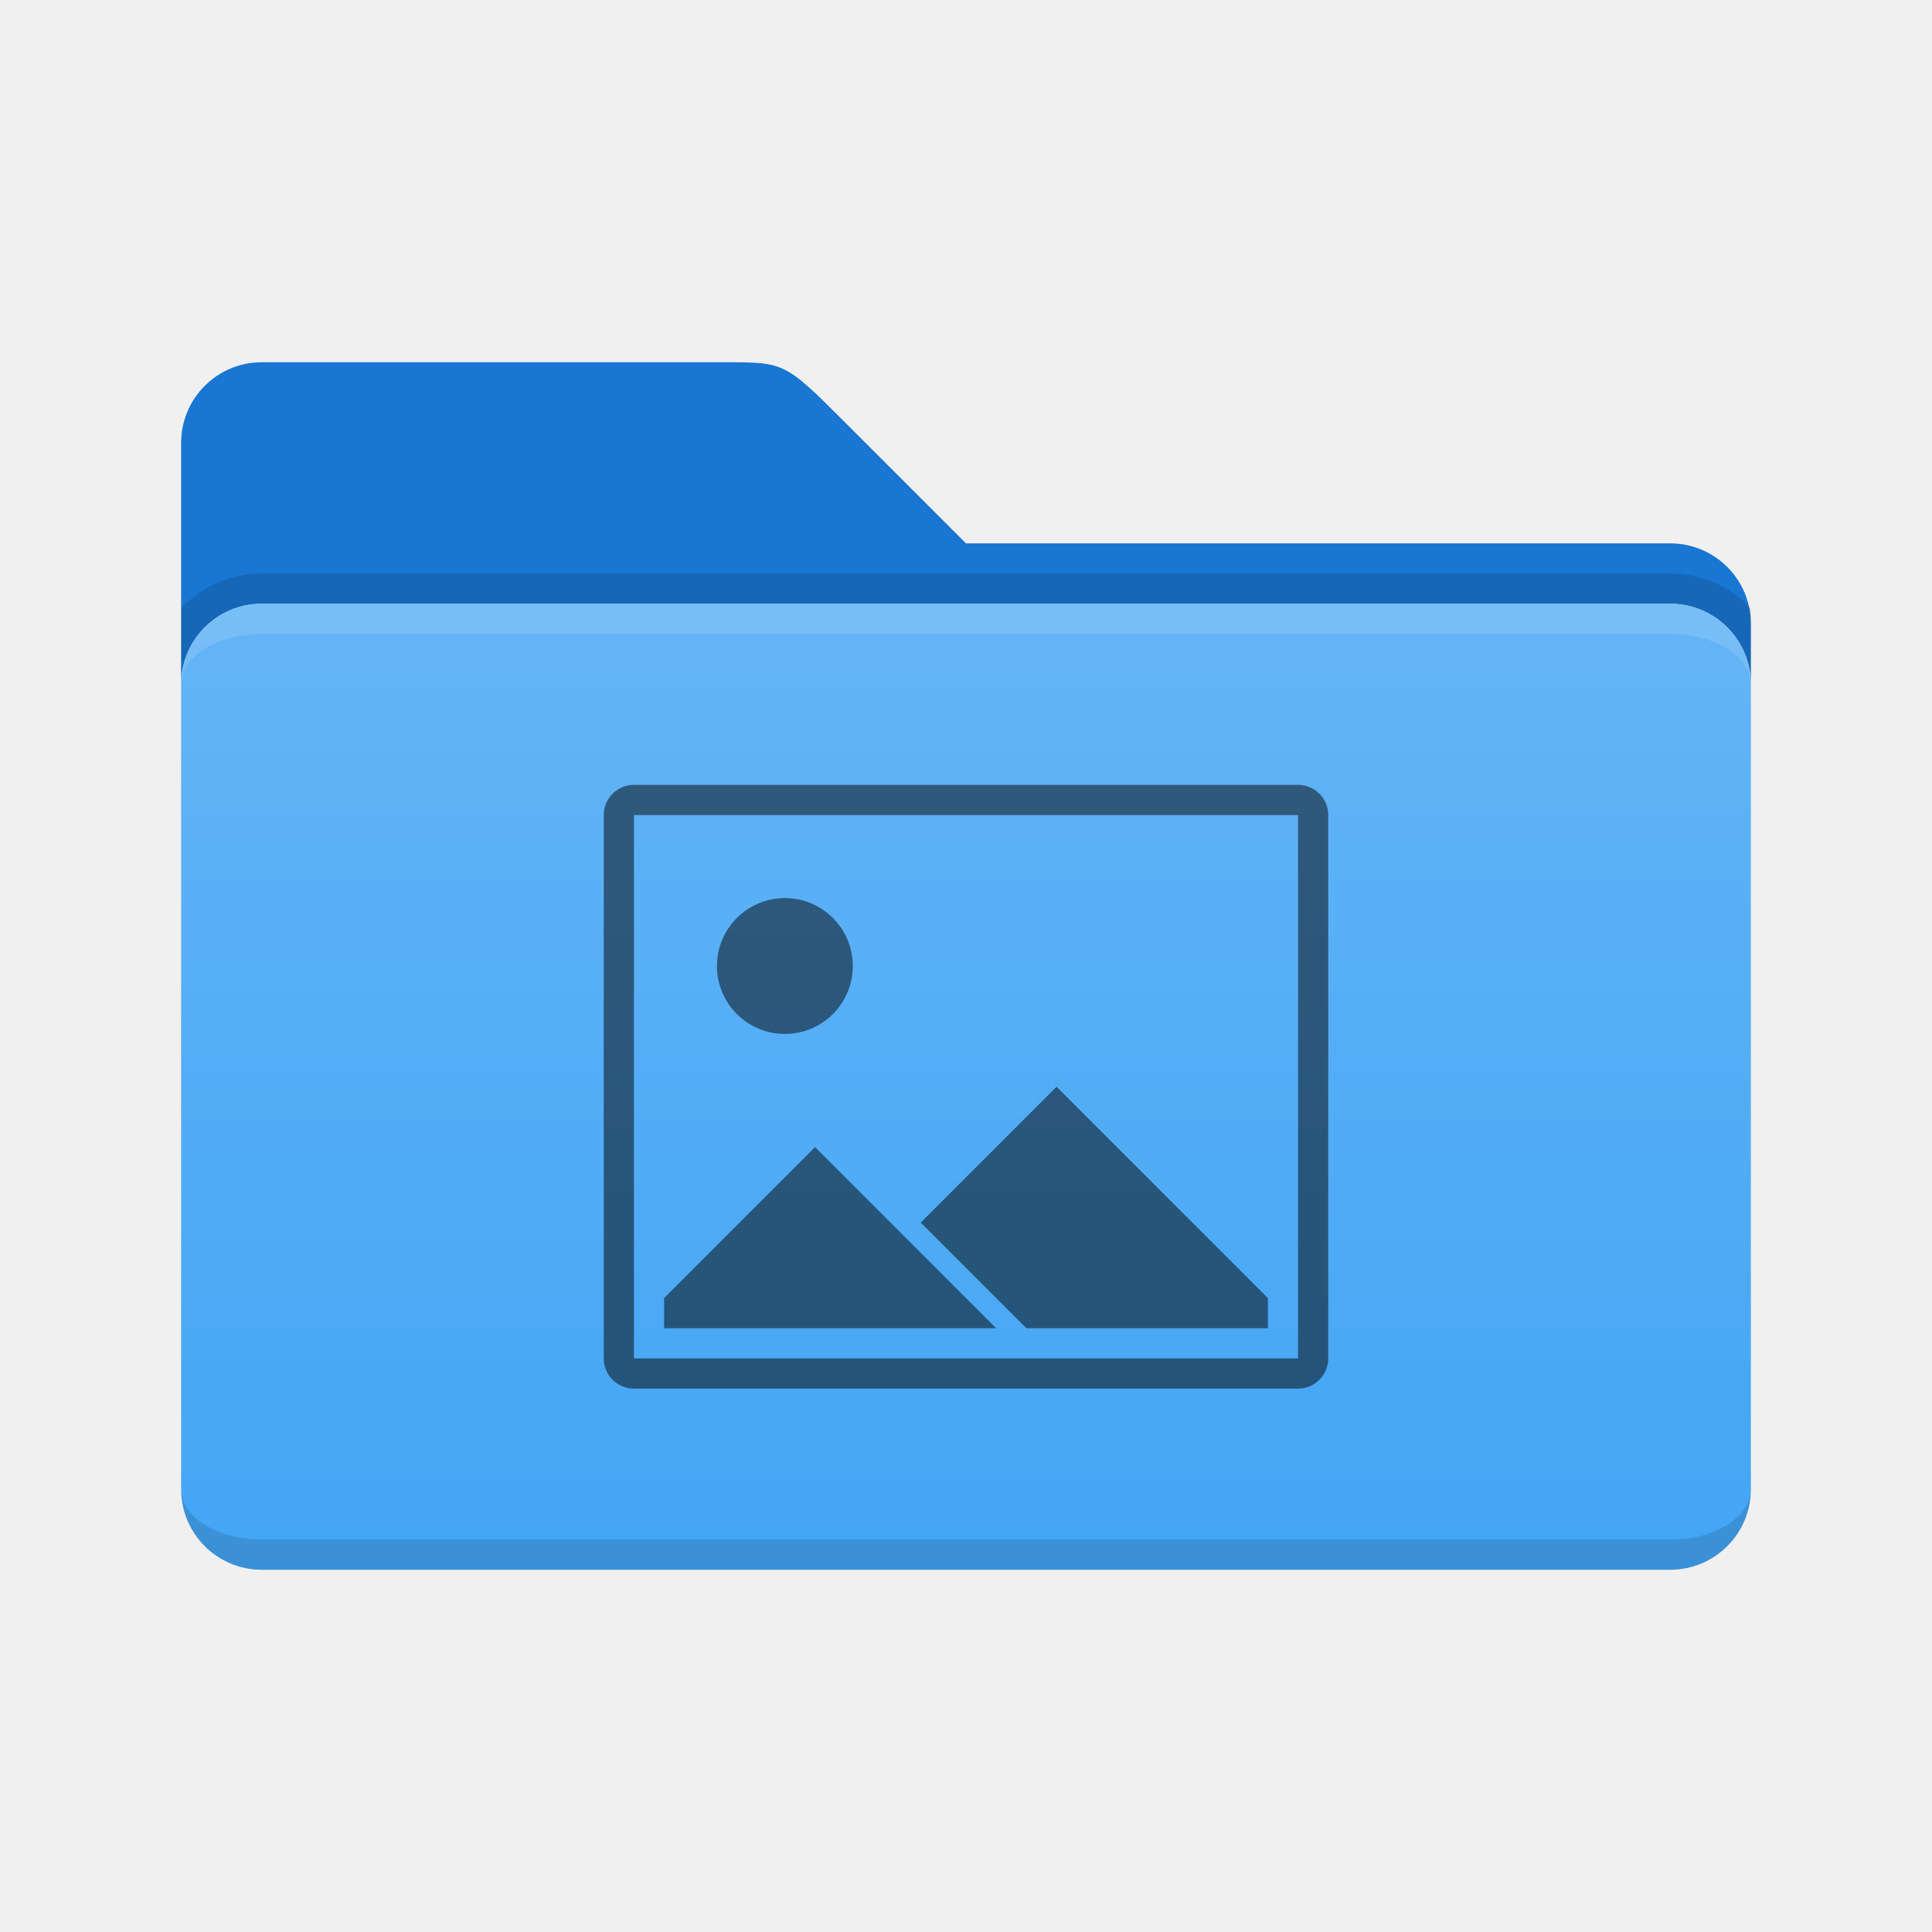
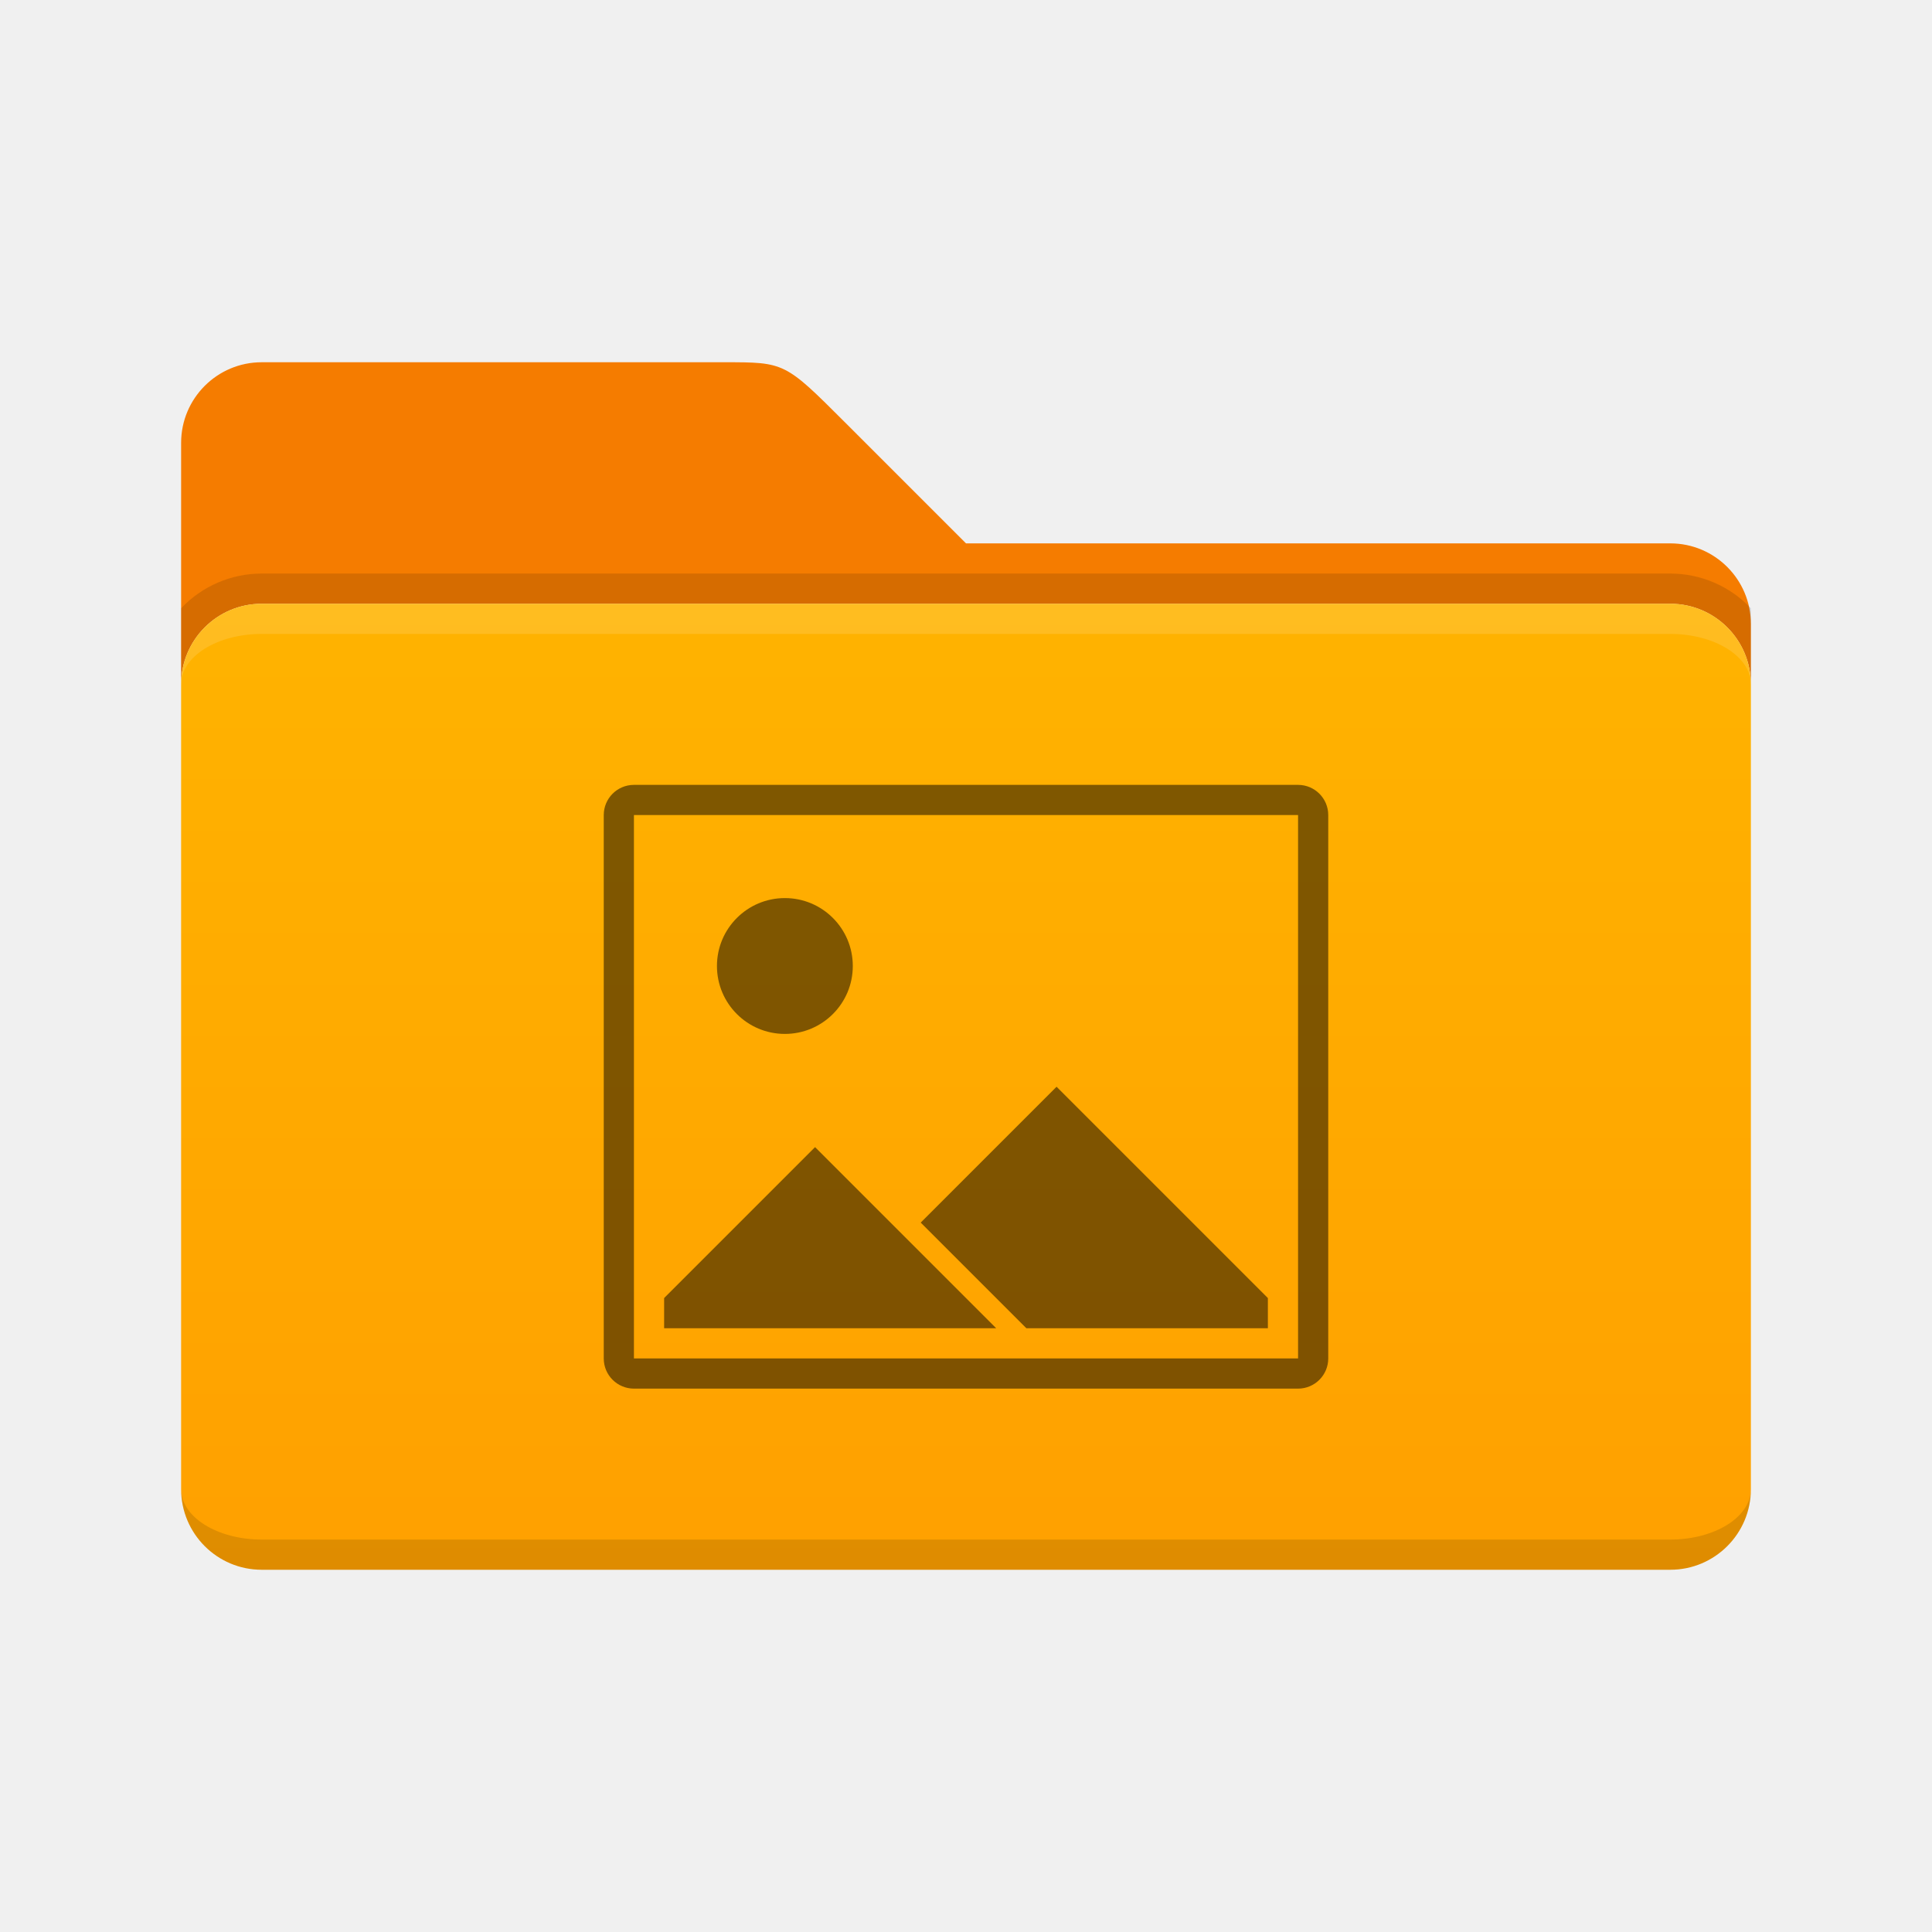
<svg xmlns="http://www.w3.org/2000/svg" viewBox="0 0 64 64">
  <defs>
    <linearGradient id="folder-front" x1="0%" y1="0%" x2="0%" y2="100%">
-       <stop offset="0%" style="stop-color:#64B5F6" />
-       <stop offset="100%" style="stop-color:#42A5F5" />
+       <stop offset="0%" style="stop-color:#FFB300" />
+       <stop offset="100%" style="stop-color:#FFA000" />
    </linearGradient>
    <style type="text/css">
-       .folder-back { fill: #1976D2 /* Blue 700 */ }
+       .folder-back { fill: #F57C00 /* Blue 700 */ }
      .folder-front { fill: url(#folder-front) }
      .symbol { fill: black; opacity: 0.5 }
      .lighten { fill: white; fill-opacity: 0.125 }
      .darken { fill: black; fill-opacity: 0.125 }
    </style>
  </defs>
  <path class="folder-back" d="m 6,14.67 a 2.67,2.67 0 0 1 2.67,-2.67 h 15.33 c 2,0 2,0 4,2 l 4,4 h 23.33 a 2.67,2.67 0 0 1 2.67,2.67 v 2 a 2.67,2.67 0 0 0 -2.67,-2.67 h -46.66 a 2.67,2.67 0 0 0 -2.67,2.67" />
  <path class="darken" d="m 8.67,19 a 3.67,3.67 0 0 0 -2.67,1.15 v 2.52 a 2.67,2.67 0 0 1 2.67,-2.67 h 46.66 a 2.67,2.67 0 0 1 2.67,2.67 v -2.52 a 3.67,3.67 0 0 0 -2.67,-1.15" />
  <rect class="folder-front" x="6" y="20" width="52" height="32" rx="2.67" ry="2.67" />
  <path class="lighten" d="m 8.67,20 a 2.67,2.67 0 0 0 -2.67,2.67 a 2.67,1.67 0 0 1 2.67,-1.67 h 46.66 a 2.67,1.67 0 0 1 2.67,1.67 a 2.67,2.67 0 0 0 -2.67,-2.67" />
  <path class="darken" d="m 8.67,51 a 2.67,1.67 0 0 1 -2.67,-1.67 a 2.67,2.67 0 0 0 2.67,2.67 h 46.66 a 2.67,2.67 0 0 0 2.67,-2.67 a 2.67,1.67 0 0 1 -2.67,1.67" />
  <g class="symbol" transform="translate(20,24)">
    <path d="m 1,2 a 1,1 0 0 0 -1,1 v 18 a 1,1 0 0 0 1,1 h 22 a 1,1 0 0 0 1,-1 v -18 a 1,1 0 0 0 -1,-1 z m 0,1 h 22 v 18 h -22 z" />
    <circle cx="6" cy="8" r="2.25" />
    <path d="m 2,20 0,-1 5,-5 6,6 m 1,0 -3.5,-3.5 4.5,-4.5 7,7 0,1" />
  </g>
</svg>
